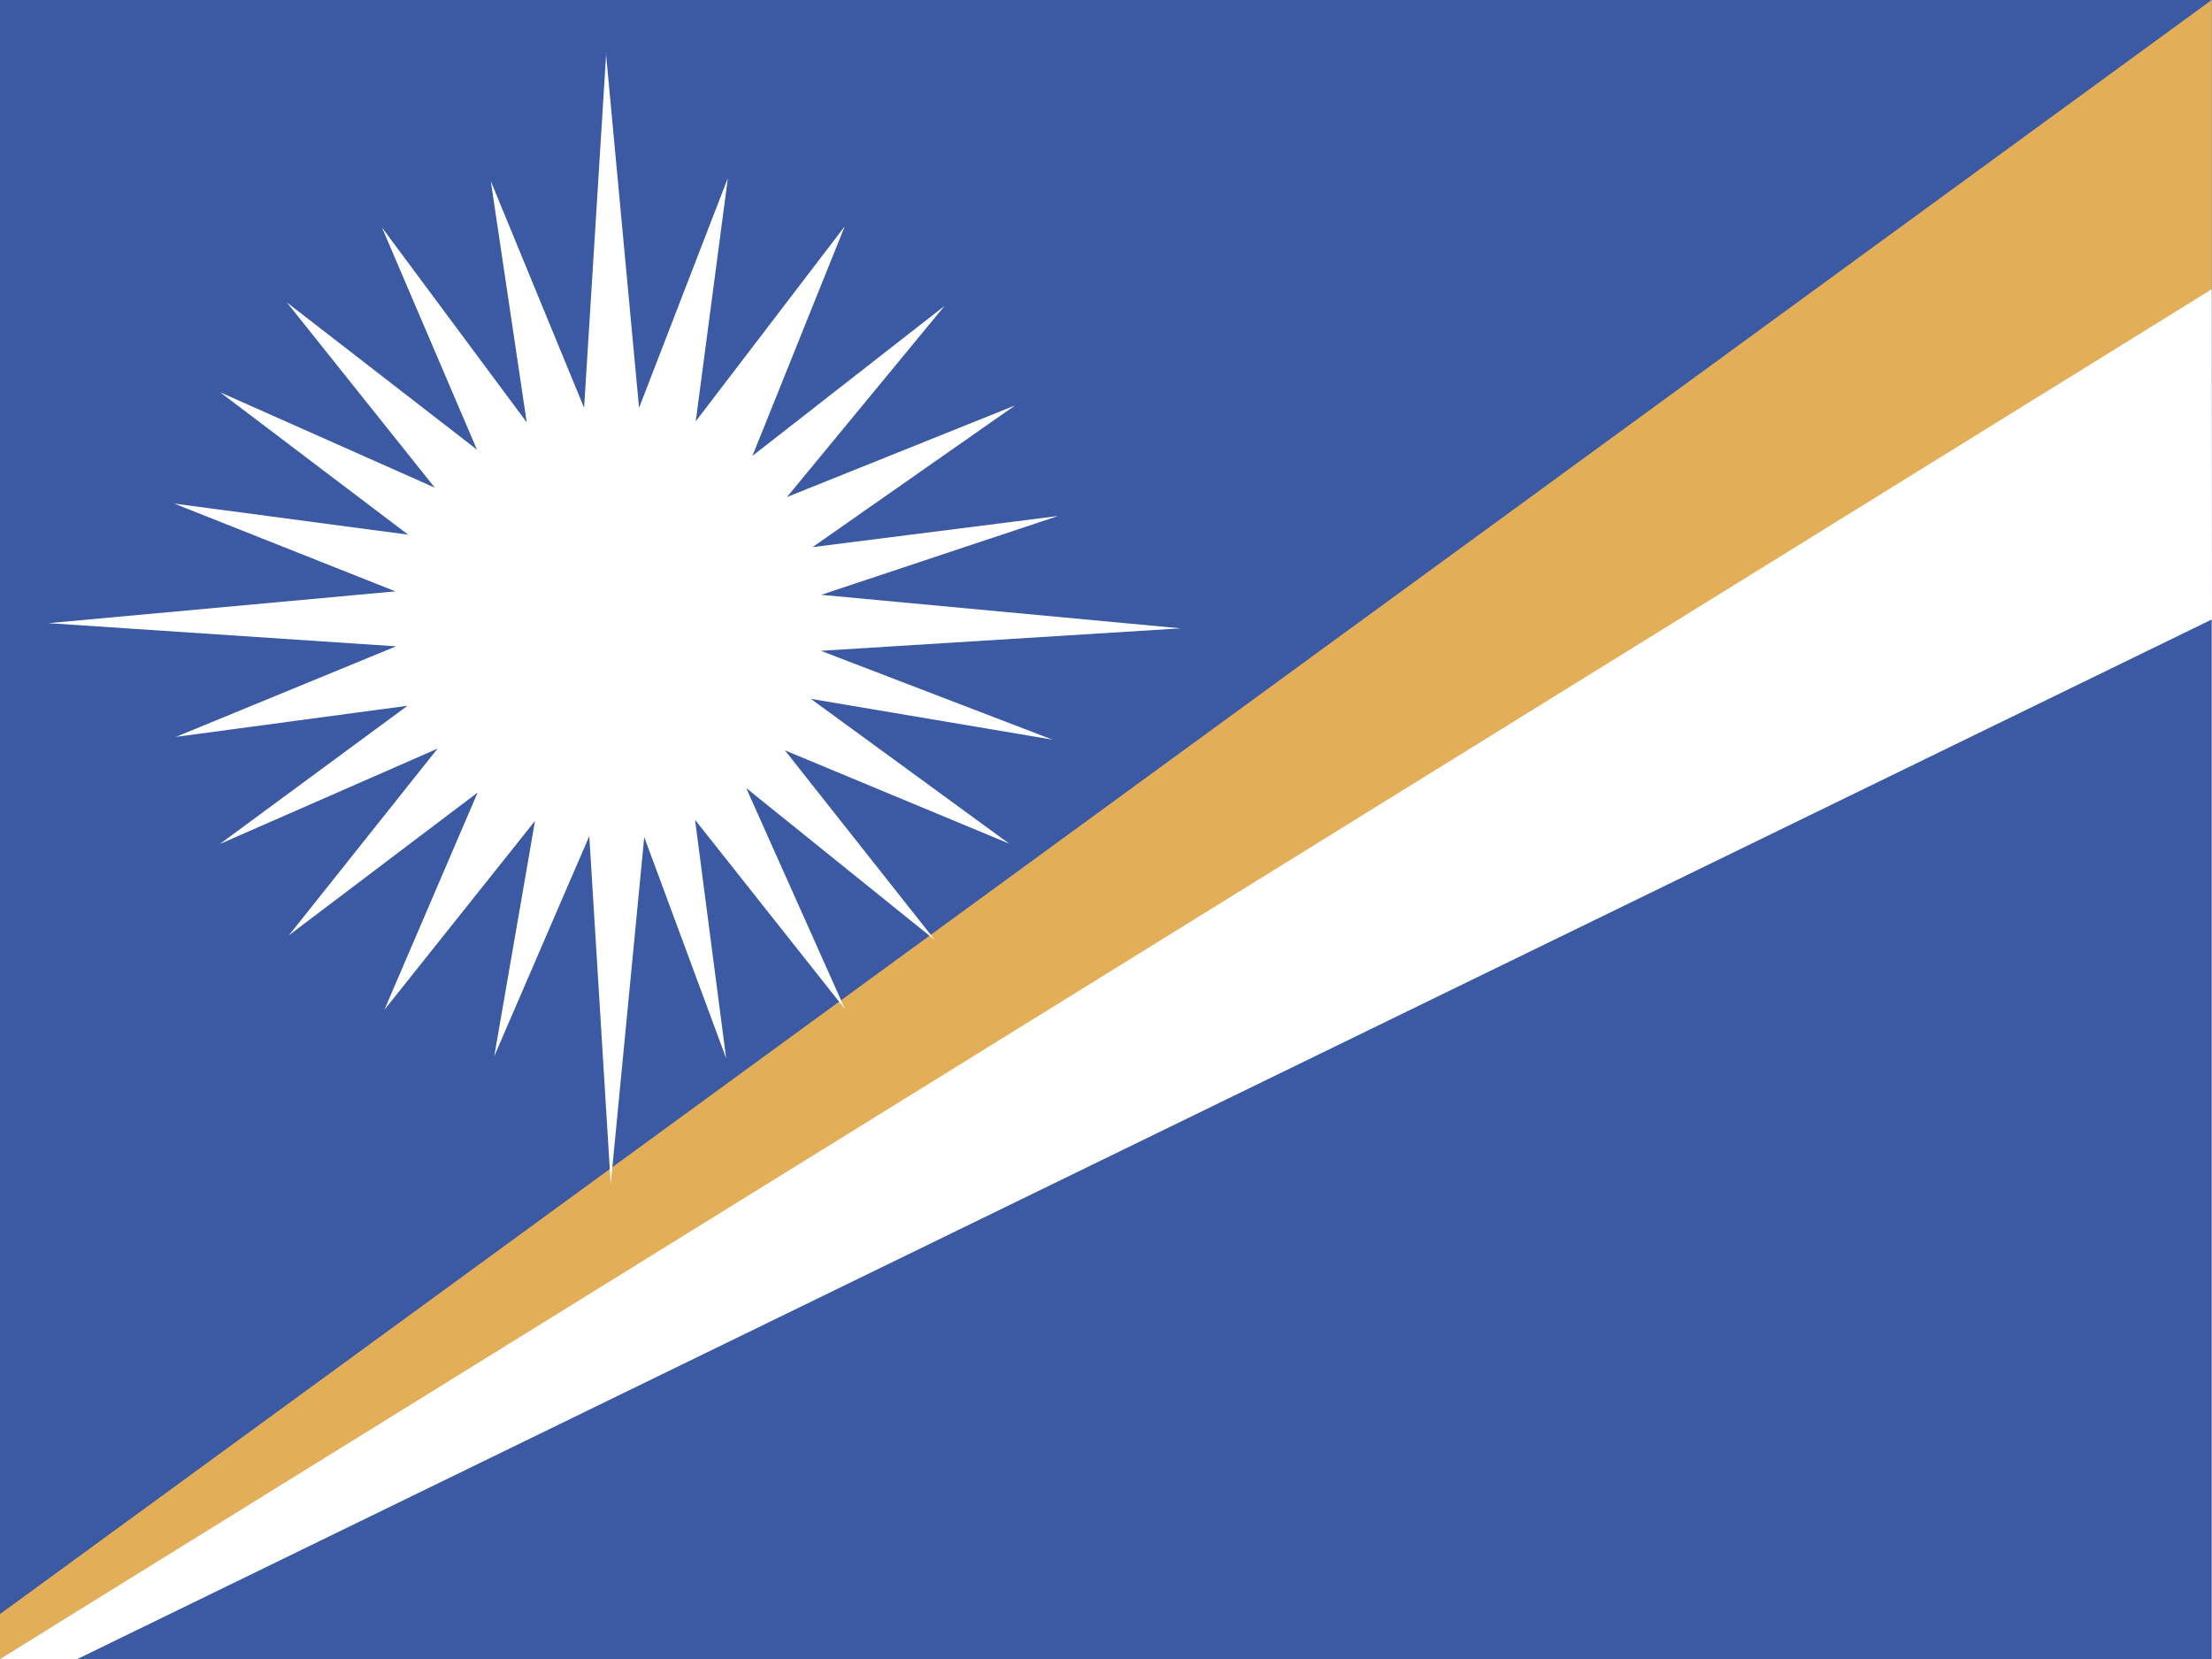
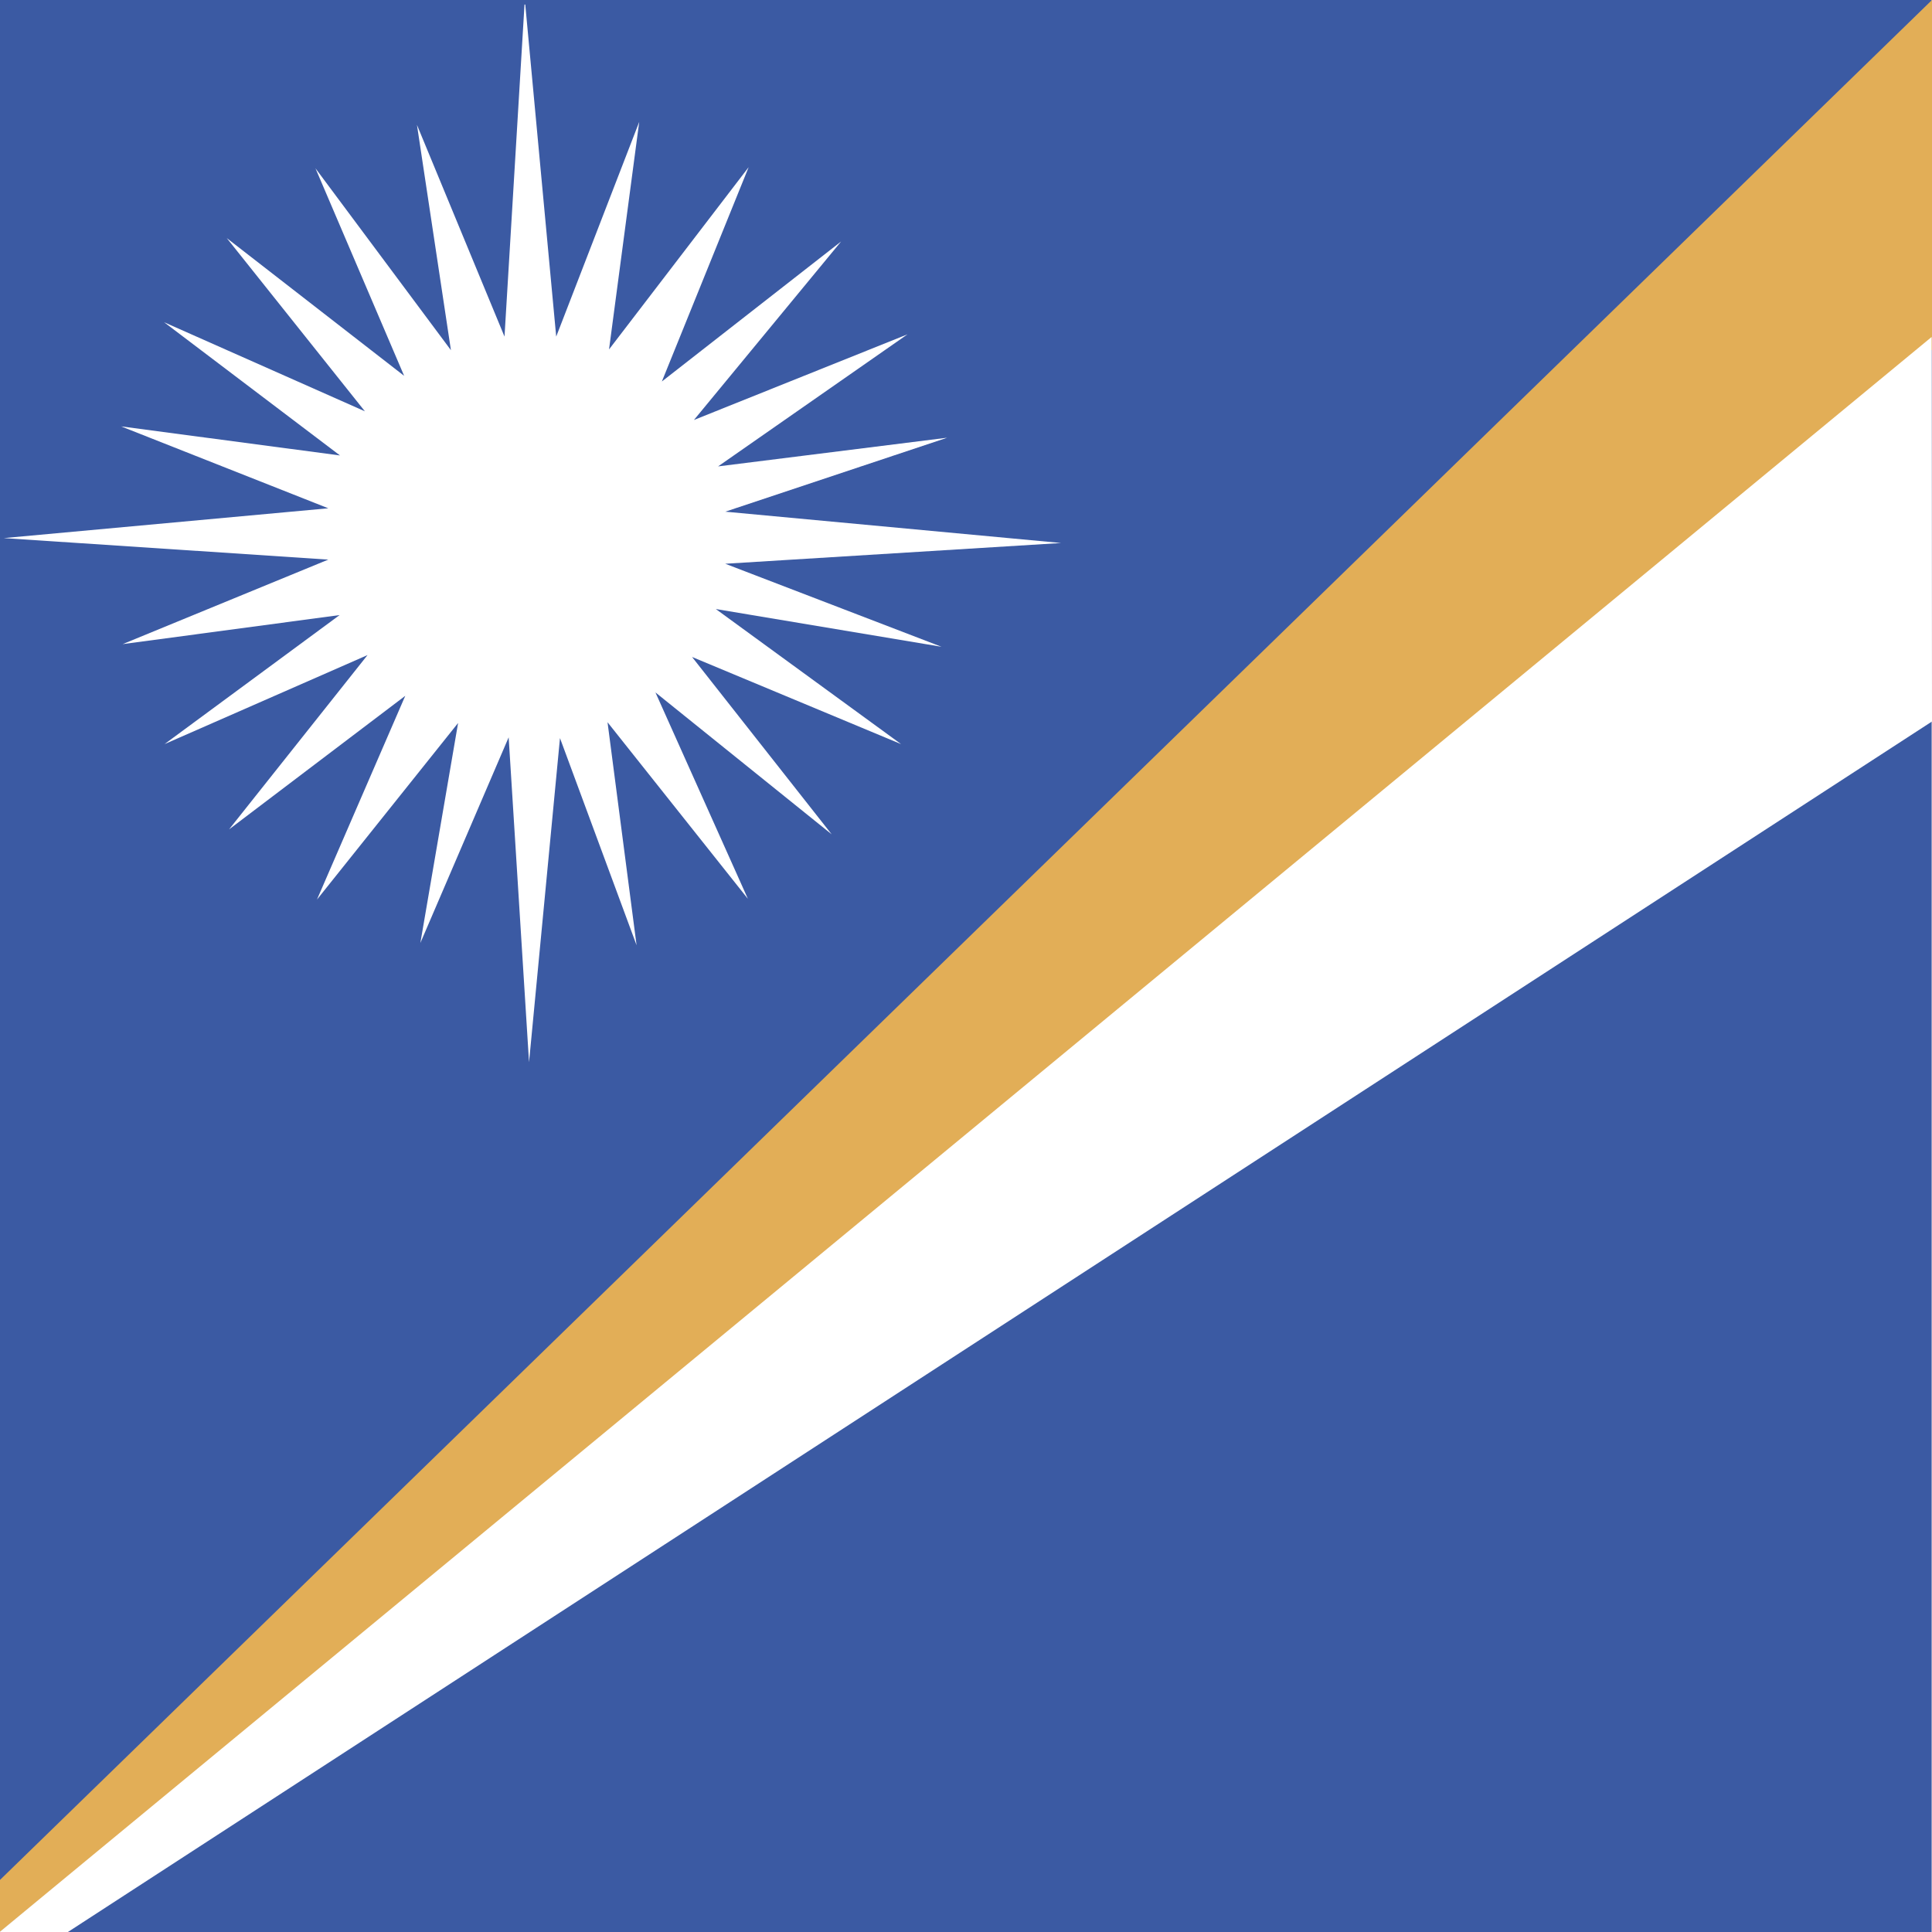
- <svg xmlns="http://www.w3.org/2000/svg" id="flag-icons-mh" viewBox="0 0 640 480">
+ <svg xmlns="http://www.w3.org/2000/svg" id="flag-icons-mh" viewBox="0 0 512 512">
  <g fill-rule="evenodd">
-     <path fill="#3b5aa3" d="M0 0h639.9v480H0z" />
-     <path fill="#e2ae57" d="M0 467 639.9 0v87L0 480z" />
-     <path fill="#fff" d="M22.4 480 640 179.2l-.1-95.5L0 480zm153-464.8L169 118l-27-65.6 10.4 69.8-41.9-56.4 27.5 64.3-55-42.6 42.8 53.6-62.1-27.6 54.4 41.2-67.7-9 64 25.4L14 180.3l100.6 6.7-63.7 26.2 67-9-54.3 40 63-27.6-43 54 54.6-41.3-27 62.9 43.6-54.7-11.8 68.1 27.5-63.7 6.2 100.7 9.7-100.4 23.7 64-9-69 43.4 54.8-28.6-64 54.6 44-43.4-54.9 64.9 27-57.4-41.9 69.9 11.8-67-25.7 104.1-6.5-104-9.7 68.5-22.8-71 9 58.6-41-66 26.5 45.6-55.3-55.6 43.4 26.7-66.4-43.1 56.4 9.3-70.4-25.7 66.5-9.6-102.8z" />
+     <path fill="#3b5aa3" d="M0 0h511.9v512H0z" />
+     <path fill="#fff" d="m139 1.2-5.3 88-23.2-56.1 9 59.7-35.9-48.2 23.5 55-47-36.5L96.7 109 43.5 85.4l46.6 35.3-58-7.7L87 134.7l-86 7.9 86 5.7-54.5 22.4L90 163l-46.4 34.2 53.8-23.6-36.7 46.2 46.7-35.4-23.4 54 37.4-46.8-10 58.3 23.4-54.5 5.4 86.1 8.2-85.9 20.3 54.9-7.7-59.1 37.2 46.8-24.5-54.7 46.7 37.6-37-47 55.4 23.1-49.1-35.8 59.8 10-57.3-22 89-5.5-89-8.3L251 116l-60.7 7.6 50.2-35-56.6 22.7 39-47.3-47.5 37.1 23-56.8-37 48.3 8-60.3-22 56.9-8.2-88z" />
+     <path fill="#e2ae57" d="M0 498.2 512 0v92.7L0 512z" />
+     <path fill="#fff" d="m18 512 494-320.8-.1-101.9L-.1 512h18z" />
  </g>
</svg>
